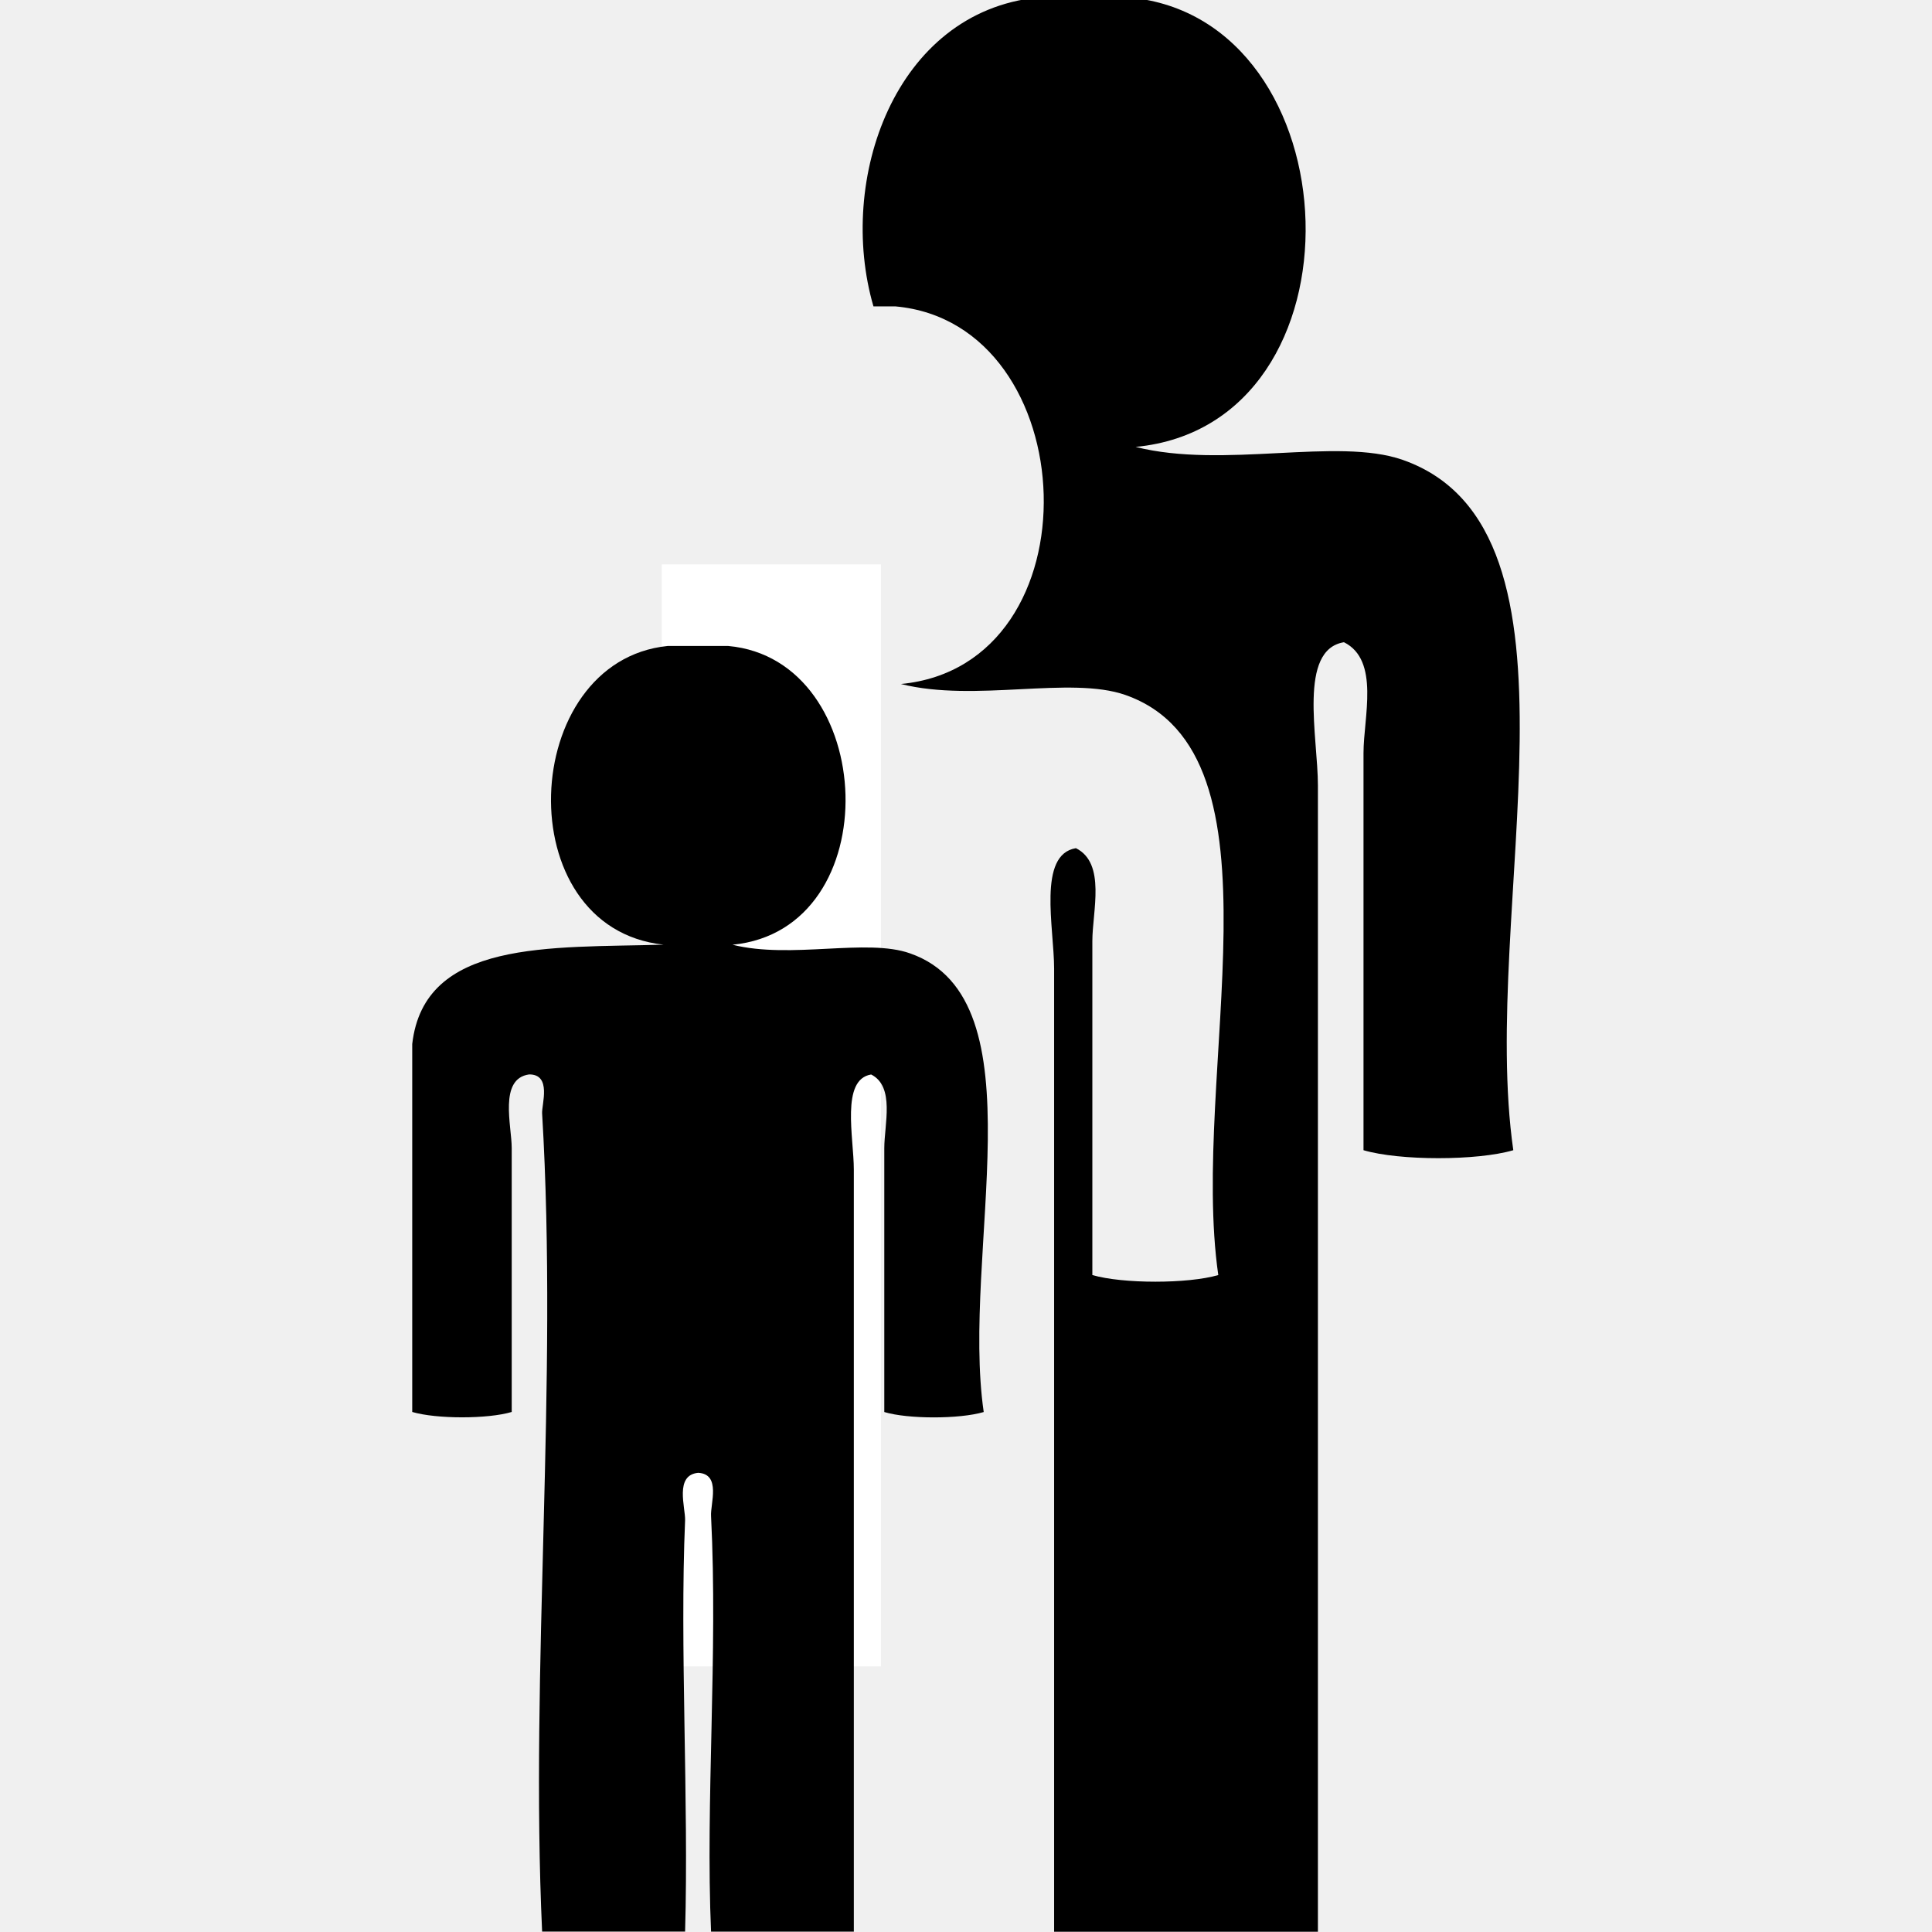
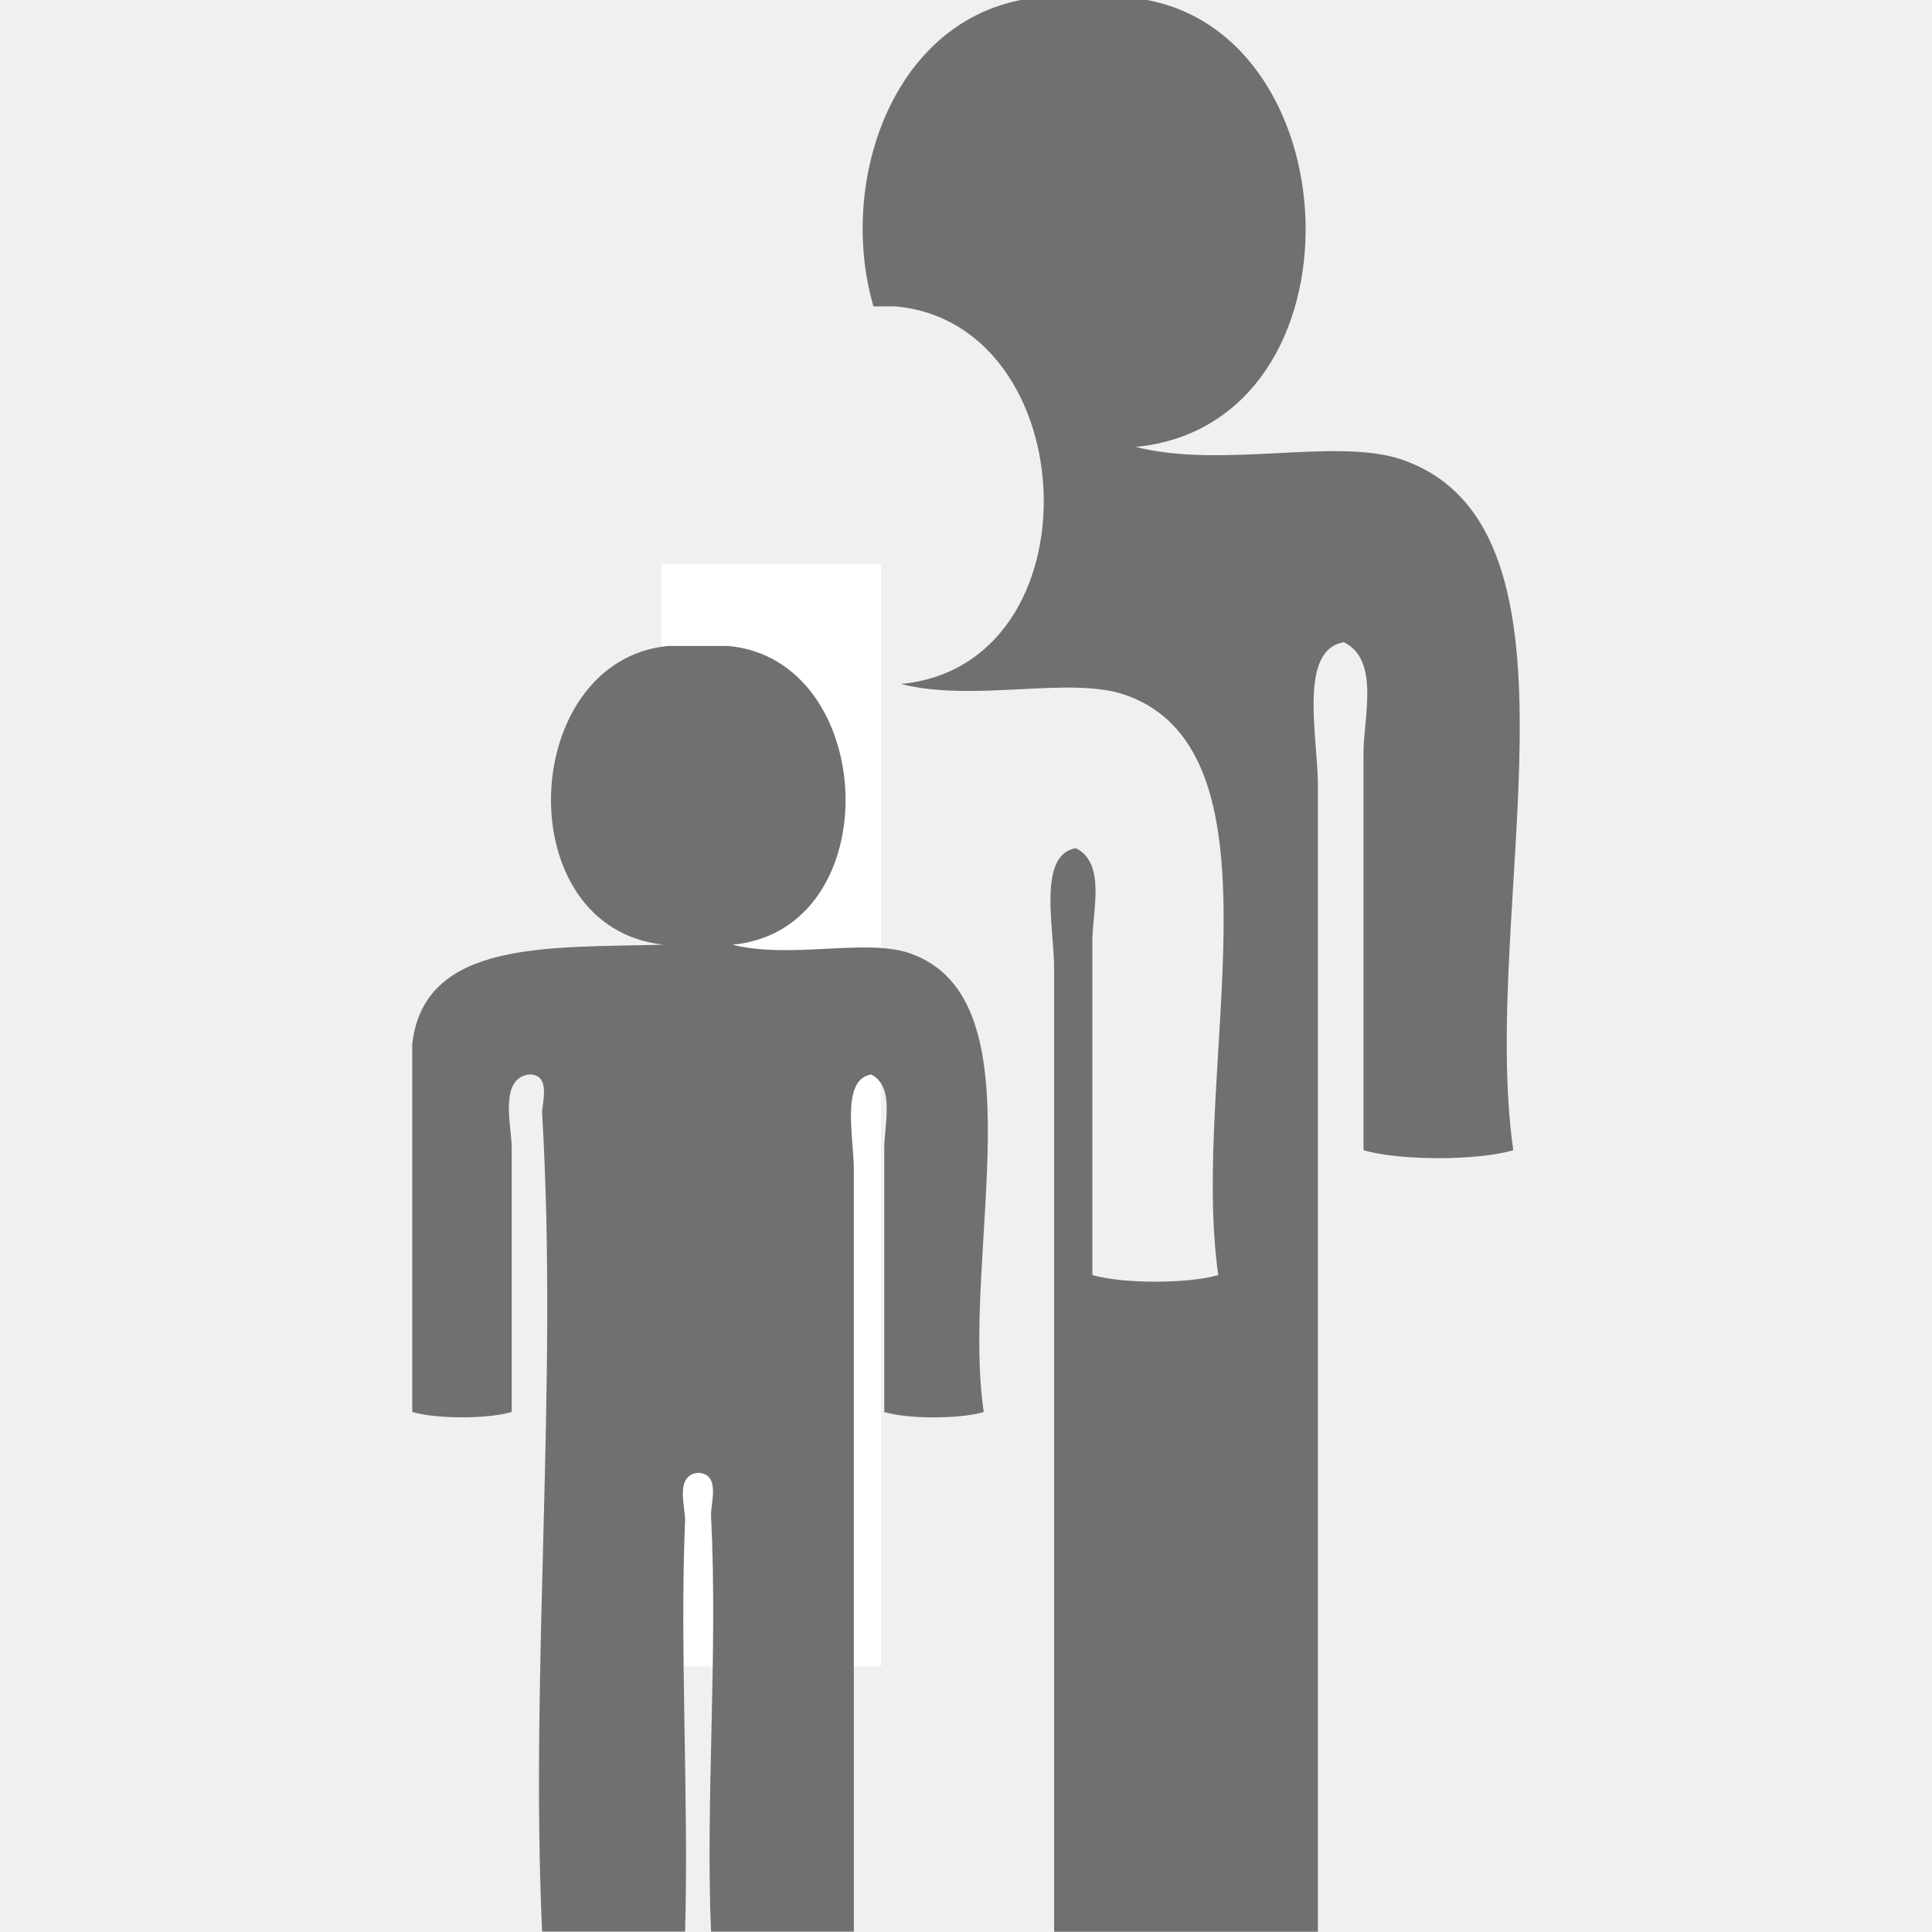
<svg xmlns="http://www.w3.org/2000/svg" version="1.1" id="Layer_1" x="0px" y="0px" width="28.35px" height="28.35px" viewBox="0 0 28.35 28.35" enable-background="new 0 0 28.35 28.35" xml:space="preserve">
  <rect x="9.71" y="8.282" fill-rule="evenodd" clip-rule="evenodd" fill="#FFFFFF" width="3.217" height="16.17" />
  <g>
-     <path fill-rule="evenodd" clip-rule="evenodd" d="M20.583,6.748c-0.965-0.337-2.627,0.137-3.919-0.19   c3.462-0.334,3.219-6.296-0.096-6.595c-0.445,0-0.893,0-1.338,0c-2.1,0.214-2.954,2.675-2.413,4.533c0.108,0,0.215,0,0.323,0   c2.784,0.252,2.989,5.262,0.08,5.541c1.087,0.274,2.482-0.123,3.294,0.161c2.449,0.861,0.938,5.555,1.363,8.512   c-0.444,0.13-1.402,0.13-1.848,0c0-1.509,0-3.26,0-4.899c0-0.437,0.204-1.143-0.241-1.365c-0.567,0.093-0.32,1.171-0.32,1.767   c0,4.043,0,9.718,0,14.133c0.048,0,0.097,0,0.145,0h0.573c0.326,0,0.654,0,0.981,0c0.725,0,1.447,0,2.172,0   c0-5.42,0-11.465,0-16.818c0-0.711-0.294-1.994,0.382-2.104c0.53,0.264,0.287,1.104,0.287,1.625c0,1.951,0,4.035,0,5.829   c0.529,0.156,1.668,0.156,2.198,0C21.7,13.358,23.502,7.773,20.583,6.748z" />
-     <path fill-rule="evenodd" clip-rule="evenodd" d="M9.797,9.479c0.295,0,0.593,0,0.889,0c2.203,0.199,2.364,4.161,0.063,4.384   c0.86,0.215,1.969-0.1,2.606,0.127c1.94,0.679,0.74,4.393,1.08,6.73c-0.355,0.105-1.112,0.105-1.459,0c0-1.189,0-2.575,0-3.872   c0-0.347,0.159-0.904-0.193-1.081c-0.449,0.073-0.254,0.925-0.254,1.396c0,3.56,0,7.58,0,11.182c-0.702,0-1.398,0-2.095,0   c-0.083-1.904,0.102-4.085,0-6.097c-0.012-0.179,0.151-0.619-0.189-0.636c-0.35,0.033-0.186,0.508-0.192,0.698   c-0.08,1.856,0.055,4.111,0,6.034c-0.699,0-1.404,0-2.098,0c-0.178-3.866,0.237-8.038,0-12.006   c-0.008-0.13,0.145-0.575-0.191-0.572c-0.449,0.063-0.255,0.755-0.255,1.081c0,1.174,0,2.688,0,3.872   c-0.351,0.105-1.105,0.105-1.46,0c0-1.798,0-3.598,0-5.399c0.176-1.538,2.019-1.409,3.688-1.458   C7.443,13.615,7.609,9.701,9.797,9.479z" />
+     <path fill-rule="evenodd" clip-rule="evenodd" fill="#707070" d="M20.583,6.748c-0.965-0.337-2.627,0.137-3.919-0.19   c3.462-0.334,3.219-6.296-0.096-6.595c-0.445,0-0.893,0-1.338,0c-2.1,0.214-2.954,2.675-2.413,4.533c0.108,0,0.215,0,0.323,0   c2.784,0.252,2.989,5.262,0.08,5.541c1.087,0.274,2.482-0.123,3.294,0.161c2.449,0.861,0.938,5.555,1.363,8.512   c-0.444,0.13-1.402,0.13-1.848,0c0-1.509,0-3.26,0-4.899c0-0.437,0.204-1.143-0.241-1.365c-0.567,0.093-0.32,1.171-0.32,1.767   c0,4.043,0,9.718,0,14.133c0.048,0,0.097,0,0.145,0h0.573c0.326,0,0.654,0,0.981,0c0.725,0,1.447,0,2.172,0   c0-5.42,0-11.465,0-16.818c0-0.711-0.294-1.994,0.382-2.104c0.53,0.264,0.287,1.104,0.287,1.625c0,1.951,0,4.035,0,5.829   c0.529,0.156,1.668,0.156,2.198,0C21.7,13.358,23.502,7.773,20.583,6.748z" />
+     <path fill-rule="evenodd" clip-rule="evenodd" fill="#707070" d="M9.797,9.479c0.295,0,0.593,0,0.889,0   c2.203,0.199,2.364,4.161,0.063,4.384c0.86,0.215,1.969-0.1,2.606,0.127c1.94,0.679,0.74,4.393,1.08,6.73   c-0.355,0.105-1.112,0.105-1.459,0c0-1.189,0-2.575,0-3.872c0-0.347,0.159-0.904-0.193-1.081c-0.449,0.073-0.254,0.925-0.254,1.396   c0,3.56,0,7.58,0,11.182c-0.702,0-1.398,0-2.095,0c-0.083-1.904,0.102-4.085,0-6.097c-0.012-0.179,0.151-0.619-0.189-0.636   c-0.35,0.033-0.186,0.508-0.192,0.698c-0.08,1.856,0.055,4.111,0,6.034c-0.699,0-1.404,0-2.098,0   c-0.178-3.866,0.237-8.038,0-12.006c-0.008-0.13,0.145-0.575-0.191-0.572c-0.449,0.063-0.255,0.755-0.255,1.081   c0,1.174,0,2.688,0,3.872c-0.351,0.105-1.105,0.105-1.46,0c0-1.798,0-3.598,0-5.399c0.176-1.538,2.019-1.409,3.688-1.458   C7.443,13.615,7.609,9.701,9.797,9.479z" />
  </g>
</svg>
